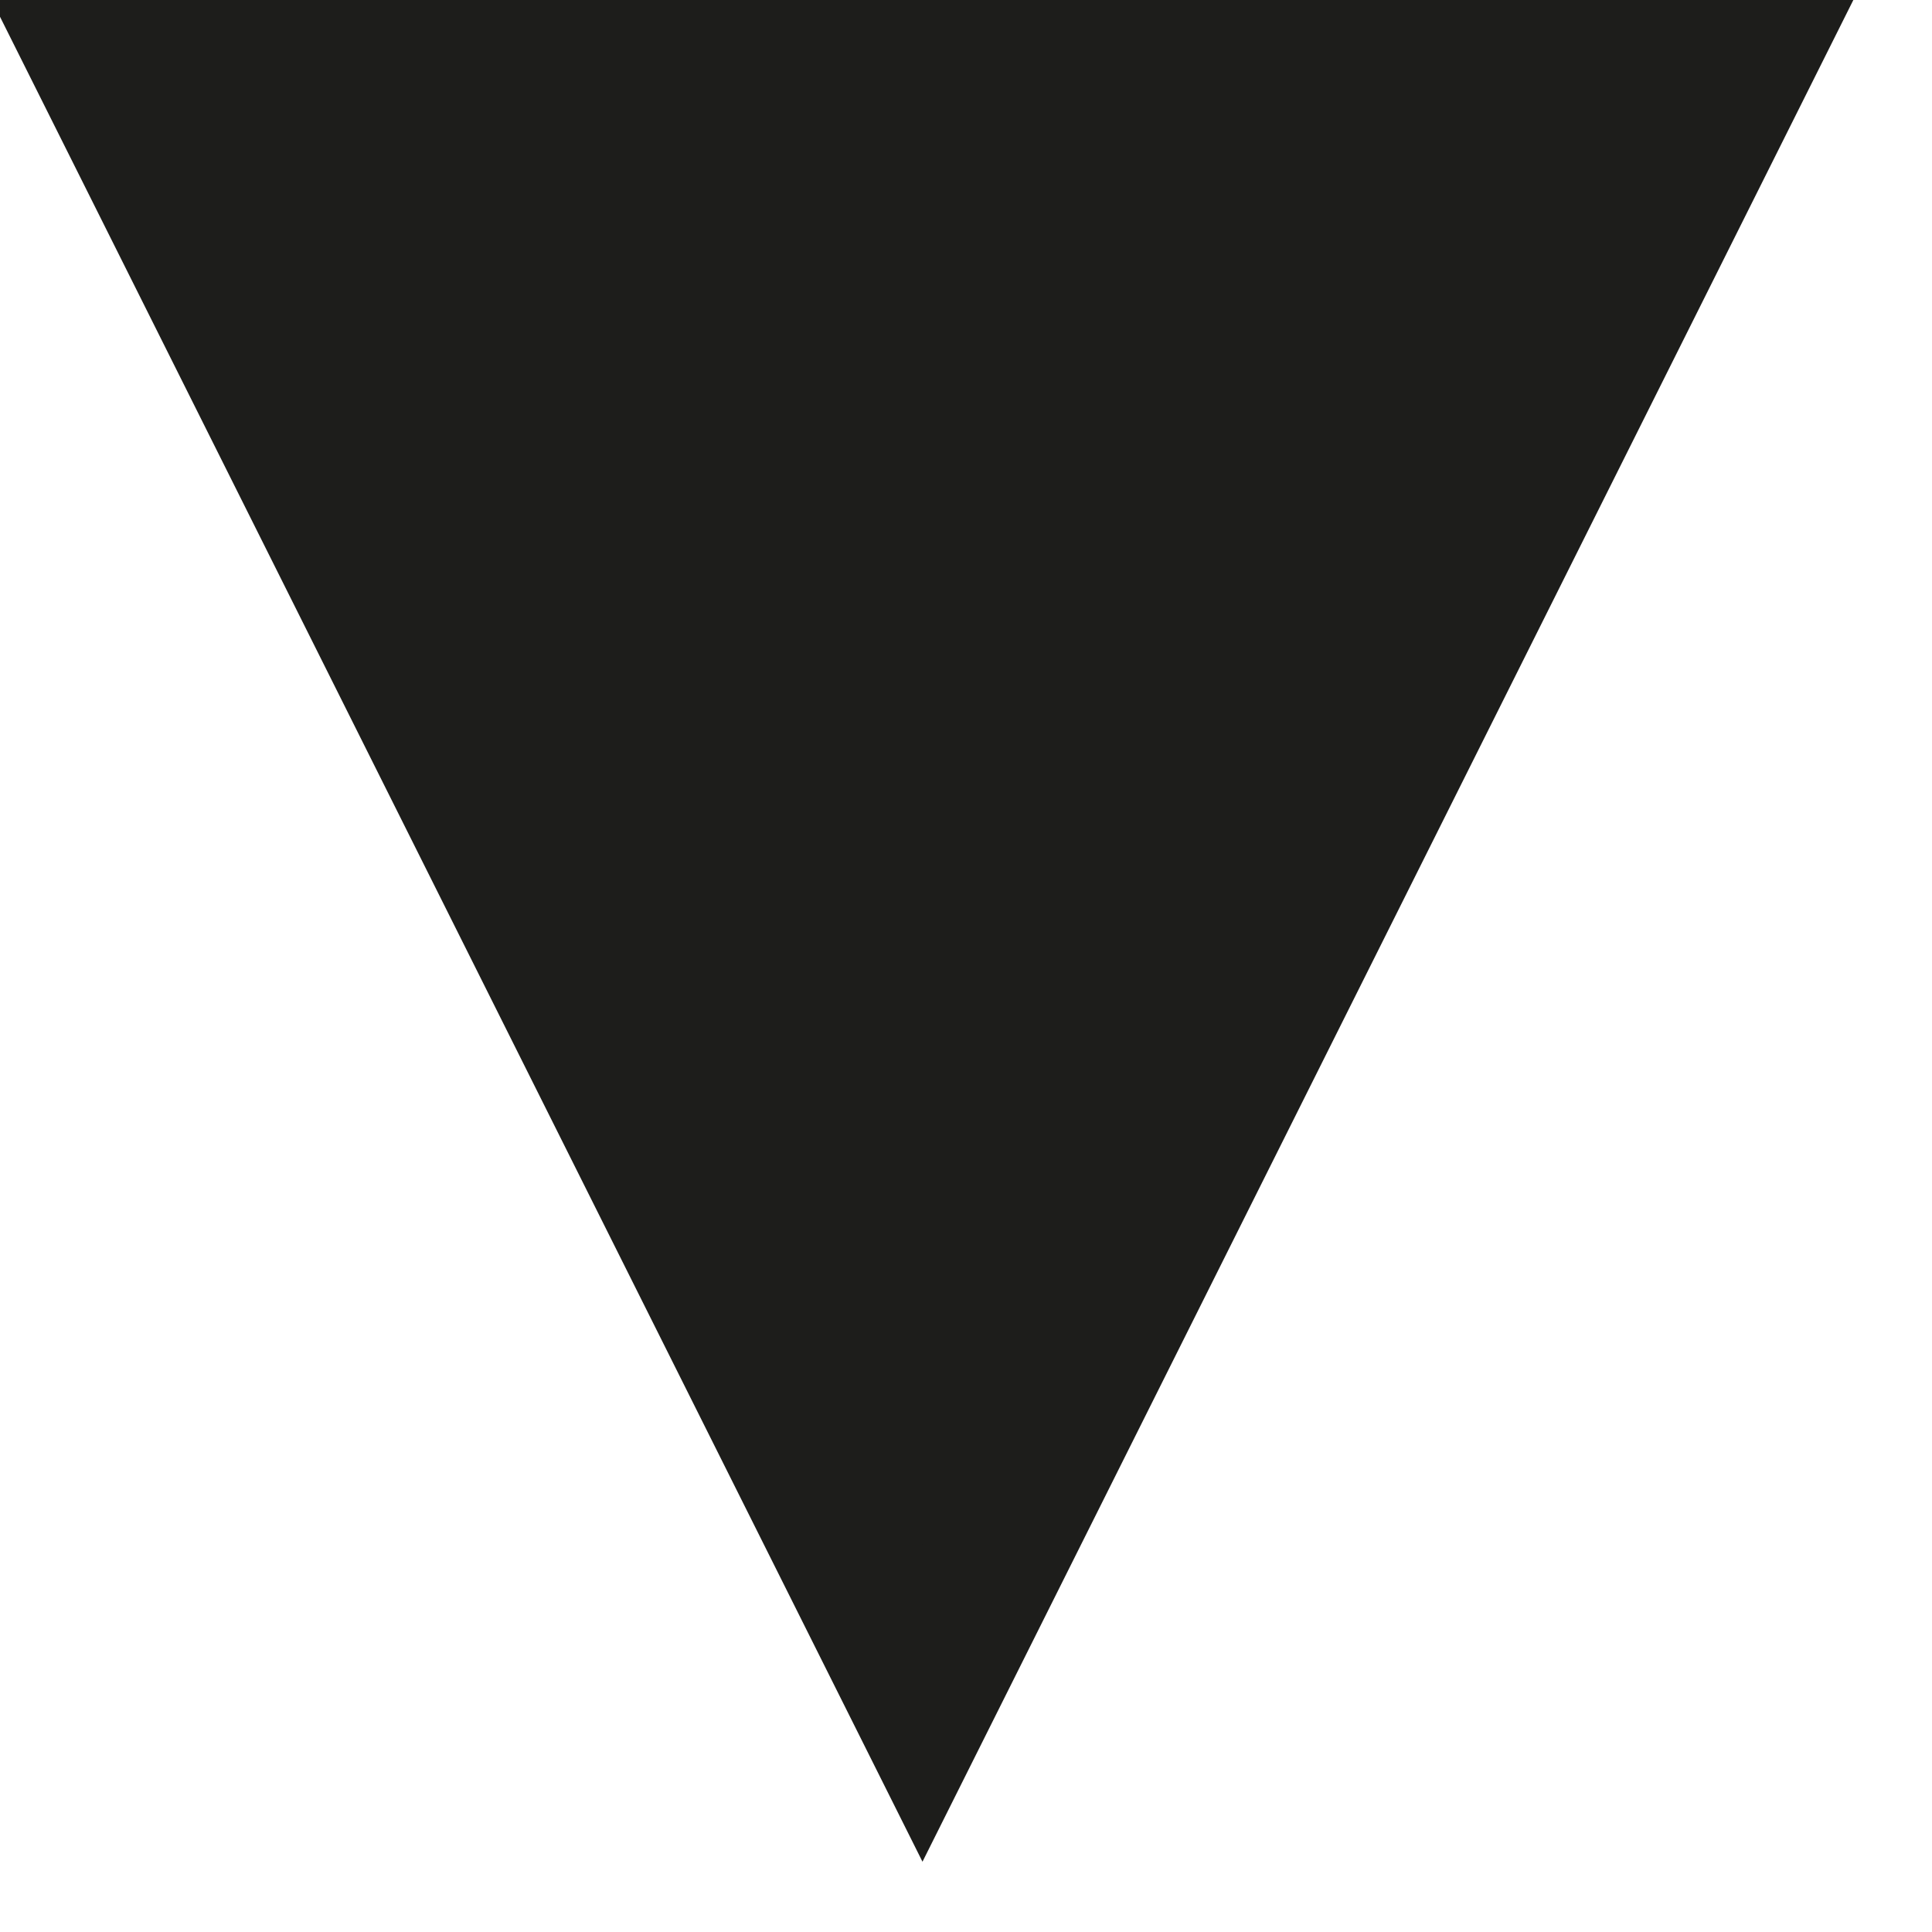
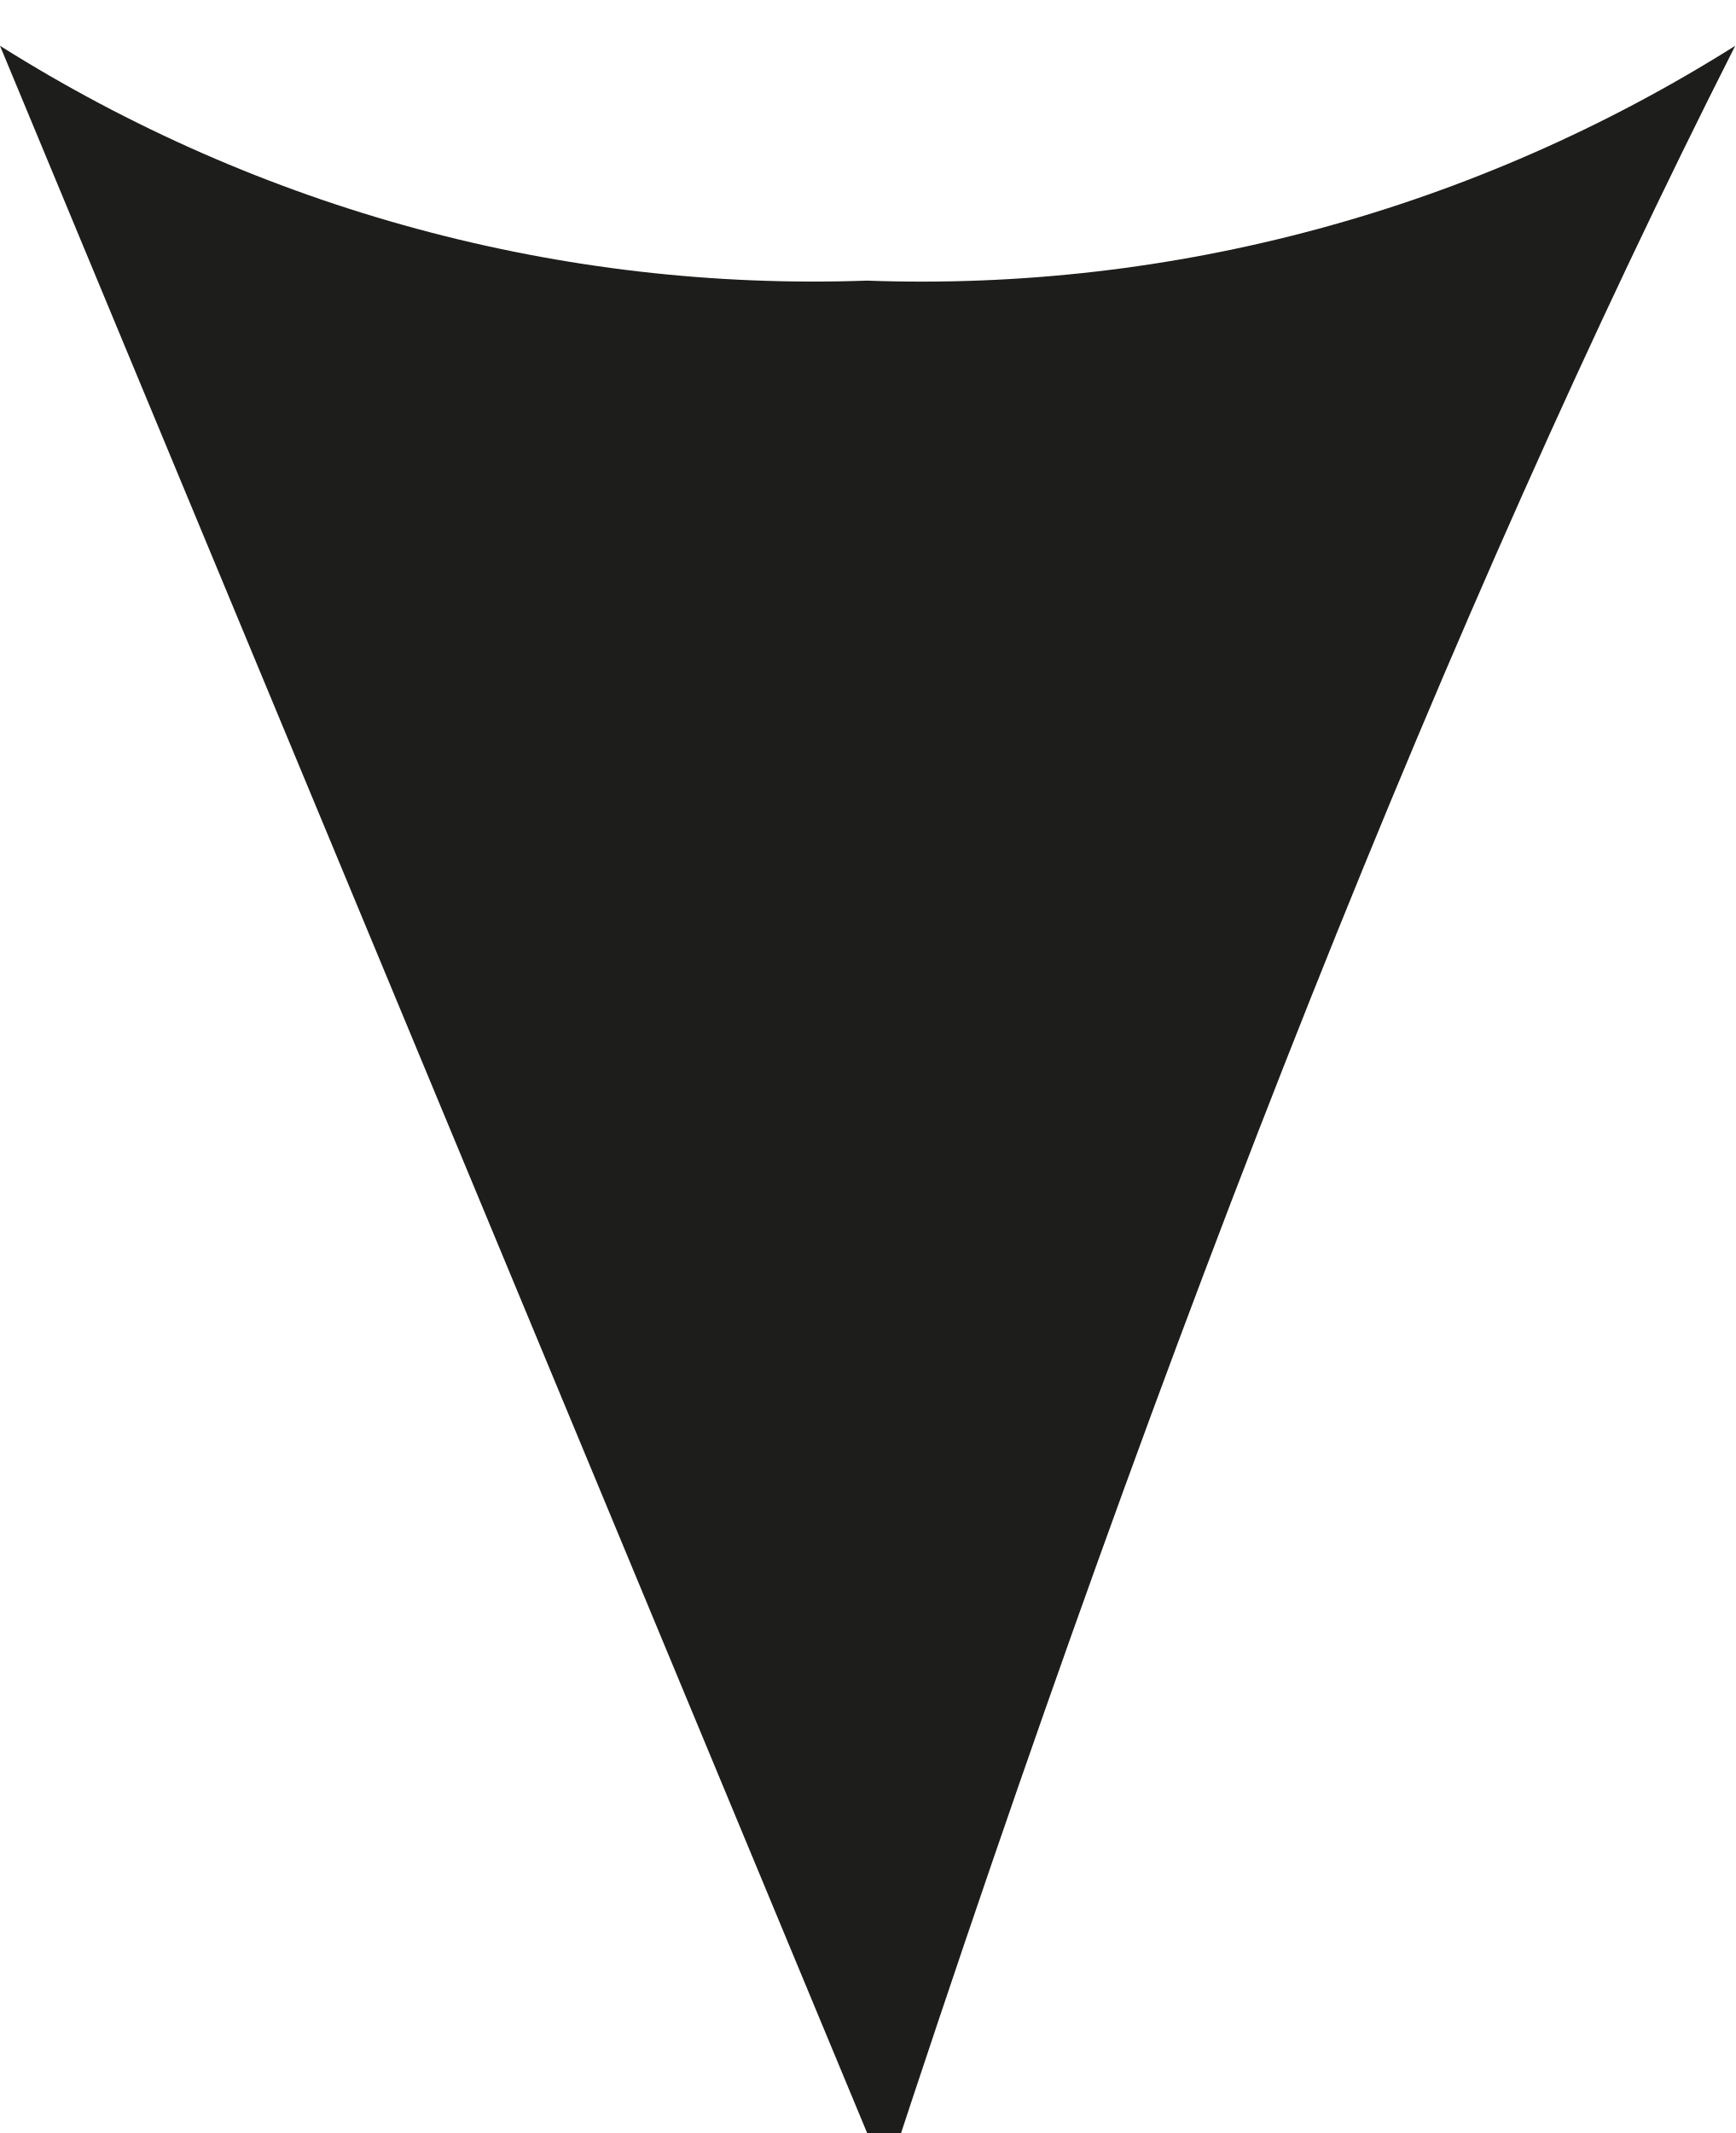
<svg xmlns="http://www.w3.org/2000/svg">
  <defs>
-     <style>.cls-1{fill:#1d1d1b;stroke:#1d1d1b;}</style>
+     <style>.cls-1{fill:#1d1d1b;stroke:#1d1d1b;stroke-miterlimit:10;}</style>
  </defs>
  <g id="Слой_2">
    <g id="Слой_1-2">
-       <polygon class="cls-1" points="0.5 0 12.5 0 6.5 12 0.5 0" />
+       <path fill="#1d1d1b" d="M6.0,14.75Q8.87,6,11.75,0.31A10.51,10.76,0,0,1,5.87,1.9,10.51,10.76,0,0,1,0,0.31Z" />
    </g>
  </g>
</svg>
